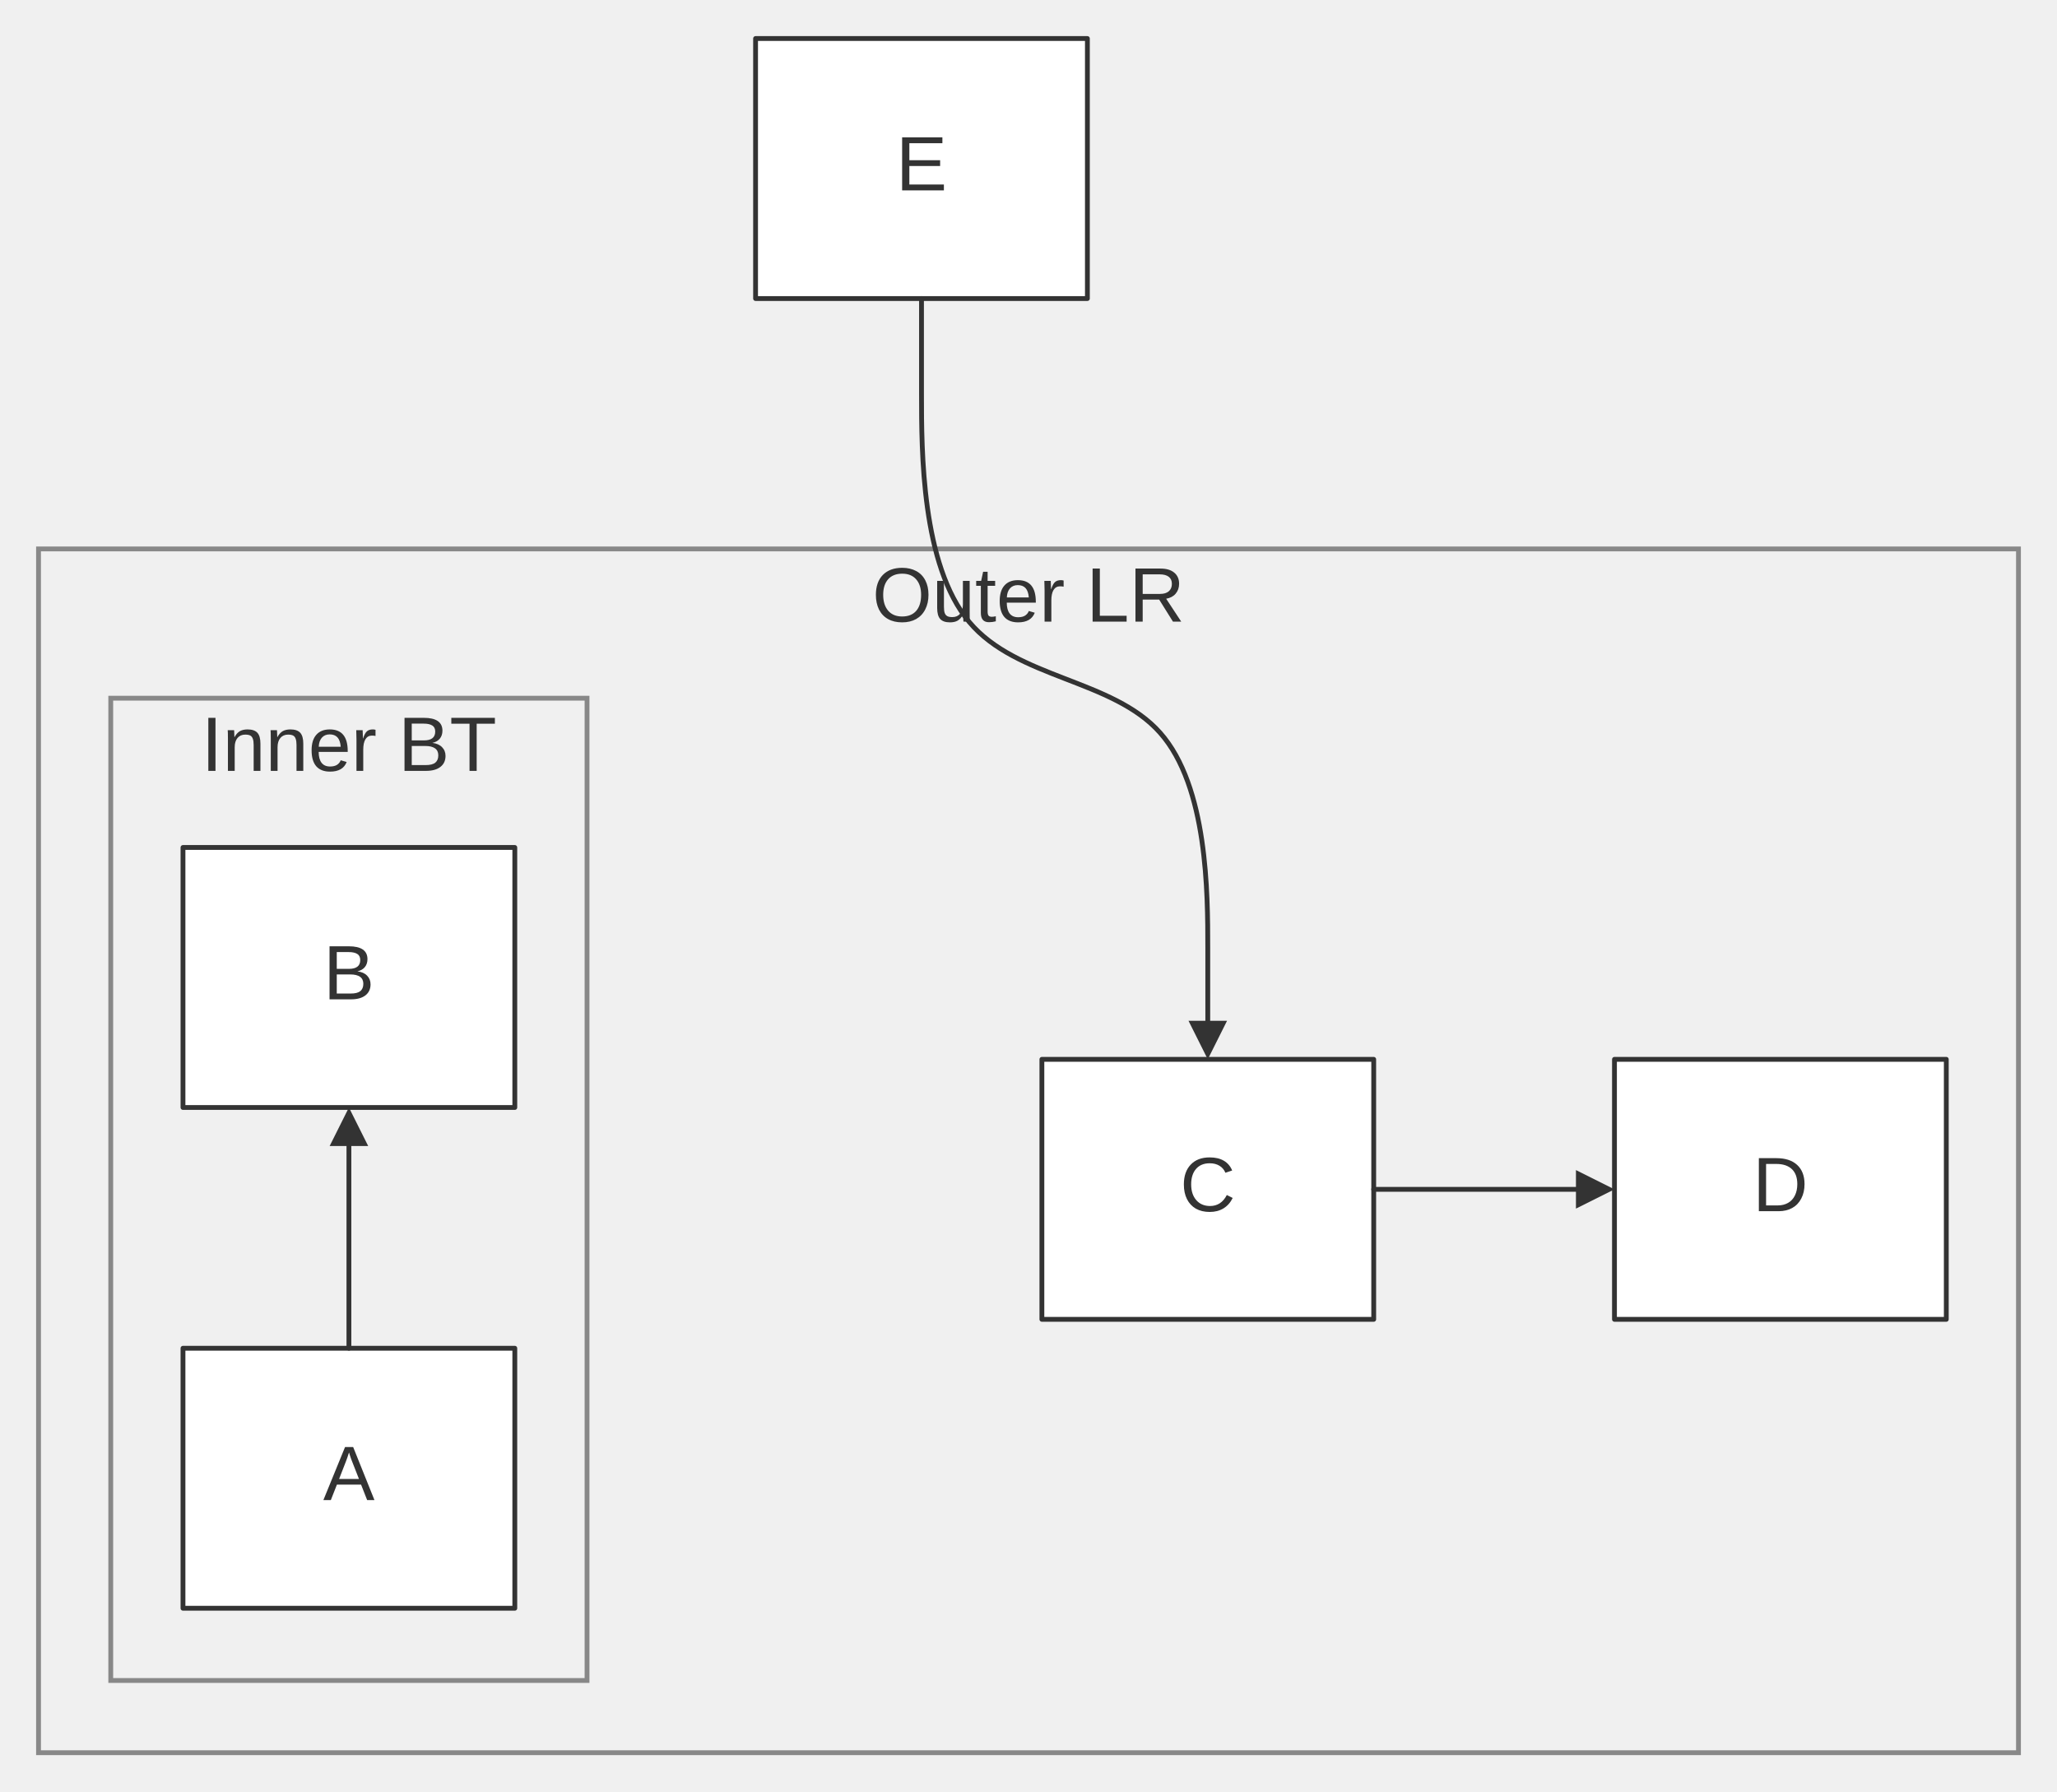
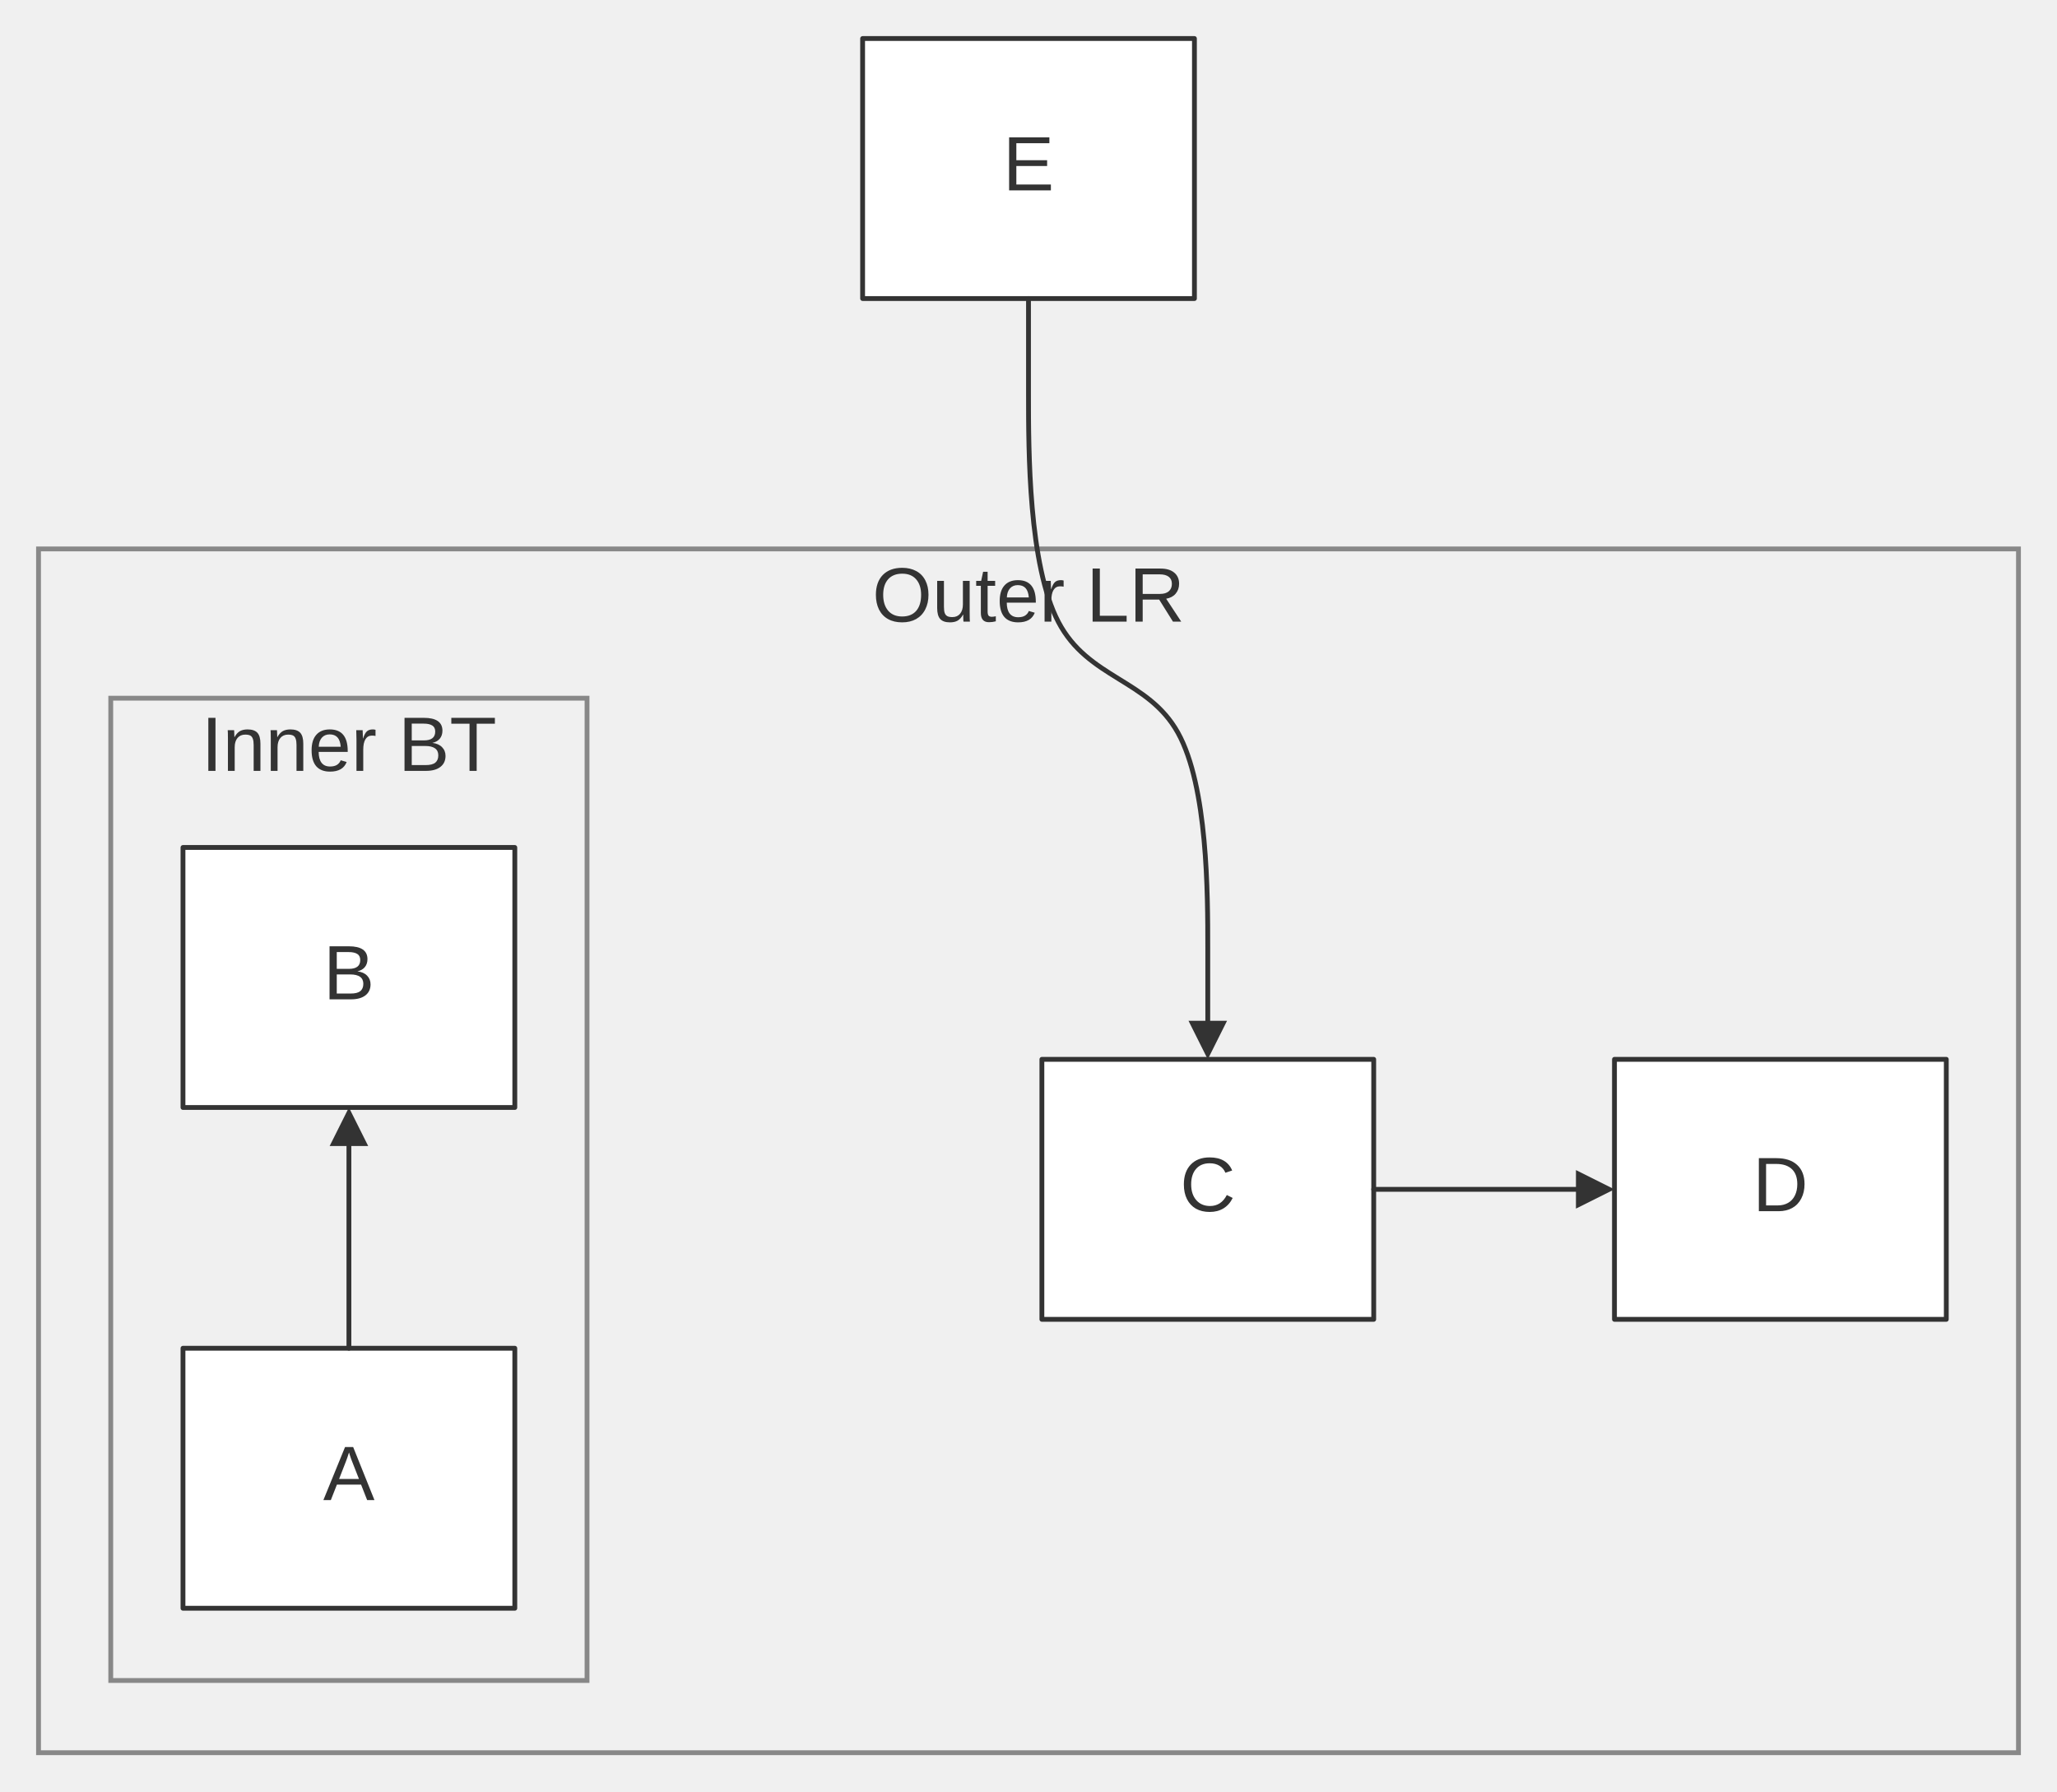
<svg xmlns="http://www.w3.org/2000/svg" width="100%" viewBox="0 0 427.18 372.00" style="max-width: 427.18px; background-color: transparent;" font-family="&quot;trebuchet ms&quot;, verdana, arial, sans-serif" font-size="16.00">
  <defs>
    <marker id="arrowhead" viewBox="0 0 10.00 10.00" refX="5.00" refY="5.00" markerWidth="8.00" markerHeight="8.00" orient="auto-start-reverse" markerUnits="userSpaceOnUse">
      <path d="M 0 0 L 10.00 5.00 L 0 10.00 z" fill="#333" />
    </marker>
    <marker id="crosshead" viewBox="0 0 11.00 11.00" refX="12.00" refY="5.20" markerWidth="11.00" markerHeight="11.00" orient="auto-start-reverse" markerUnits="userSpaceOnUse">
      <path d="M 1,1 l 9,9 M 10,1 l -9,9" stroke="#333" stroke-width="2" />
    </marker>
    <marker id="circlehead" viewBox="0 0 12.00 12.00" refX="11.00" refY="6.00" markerWidth="12.00" markerHeight="12.00" orient="auto-start-reverse" markerUnits="userSpaceOnUse">
      <circle cx="6" cy="6" r="5" stroke="#333" stroke-width="1" fill="white" />
    </marker>
    <marker id="open-arrowhead" viewBox="0 0 10.00 10.00" refX="5.00" refY="5.00" markerWidth="8.00" markerHeight="8.00" orient="auto-start-reverse" markerUnits="userSpaceOnUse">
      <polygon points="0,0 10.00,5.00 0,10.00" fill="white" stroke="#333" stroke-width="1" />
    </marker>
    <marker id="diamondhead" viewBox="0 0 12.00 12.00" refX="6.00" refY="6.00" markerWidth="12.00" markerHeight="12.00" orient="auto-start-reverse" markerUnits="userSpaceOnUse">
      <polygon points="0,6.00 6.00,0 12.00,6.00 6.00,12.00" fill="#333" />
    </marker>
    <marker id="open-diamondhead" viewBox="0 0 12.00 12.00" refX="6.00" refY="6.00" markerWidth="12.00" markerHeight="12.00" orient="auto-start-reverse" markerUnits="userSpaceOnUse">
      <polygon points="0,6.00 6.00,0 12.00,6.00 6.00,12.00" fill="white" stroke="#333" stroke-width="1" />
    </marker>
  </defs>
  <g transform="translate(-64.45,0.00)">
    <g class="clusters">
      <rect class="subgraph" x="72.45" y="114.00" width="411.18" height="250.00" fill="none" stroke="#888" stroke-width="1.00" />
      <text x="278.04" y="118.00" text-anchor="middle" dominant-baseline="hanging" fill="#333">Outer LR</text>
      <rect class="subgraph" x="87.45" y="145.00" width="98.91" height="204.00" fill="none" stroke="#888" stroke-width="1.00" />
      <text x="136.91" y="149.00" text-anchor="middle" dominant-baseline="hanging" fill="#333">Inner BT</text>
    </g>
    <g class="nodes">
      <rect x="102.45" y="280.00" width="68.91" height="54.00" fill="white" stroke="#333" stroke-width="1.00" stroke-linejoin="round" />
      <text x="136.91" y="307.00" text-anchor="middle" dominant-baseline="middle" fill="#333">A</text>
      <rect x="102.45" y="176.00" width="68.91" height="54.00" fill="white" stroke="#333" stroke-width="1.00" stroke-linejoin="round" />
      <text x="136.91" y="203.00" text-anchor="middle" dominant-baseline="middle" fill="#333">B</text>
      <rect x="280.82" y="220.00" width="68.91" height="54.00" fill="white" stroke="#333" stroke-width="1.00" stroke-linejoin="round" />
      <text x="315.27" y="247.00" text-anchor="middle" dominant-baseline="middle" fill="#333">C</text>
      <rect x="399.73" y="220.00" width="68.91" height="54.00" fill="white" stroke="#333" stroke-width="1.00" stroke-linejoin="round" />
      <text x="434.18" y="247.00" text-anchor="middle" dominant-baseline="middle" fill="#333">D</text>
-       <rect x="221.36" y="8.00" width="68.91" height="54.00" fill="white" stroke="#333" stroke-width="1.00" stroke-linejoin="round" />
-       <text x="255.82" y="35.00" text-anchor="middle" dominant-baseline="middle" fill="#333">E</text>
+       <rect x="243.59" y="8.00" width="68.91" height="54.00" fill="white" stroke="#333" stroke-width="1.00" stroke-linejoin="round" />
+       <text x="278.04" y="35.00" text-anchor="middle" dominant-baseline="middle" fill="#333">E</text>
    </g>
    <g class="edgePaths">
      <path d="M136.91,280.00 L136.91,277.22 C136.91,274.44 136.91,268.89 136.91,263.33 C136.91,257.78 136.91,252.22 136.91,247.33 C136.91,242.44 136.91,238.22 136.91,236.11 L136.91,234.00" stroke="#333" stroke-width="1.00" fill="none" stroke-linecap="round" stroke-linejoin="round" marker-end="url(#arrowhead)" />
      <path d="M349.73,247.00 L352.50,247.00 C355.28,247.00 360.84,247.00 366.39,247.00 C371.95,247.00 377.50,247.00 382.39,247.00 C387.28,247.00 391.50,247.00 393.62,247.00 L395.73,247.00" stroke="#333" stroke-width="1.00" fill="none" stroke-linecap="round" stroke-linejoin="round" marker-end="url(#arrowhead)" />
-       <path d="M255.82,62.00 L255.82,70.00 L255.82,81.83 C255.82,93.67 255.82,117.33 265.73,129.17 C275.64,141.00 295.45,141.00 305.36,152.17 C315.27,163.33 315.27,185.67 315.27,196.83 L315.27,208.00 L315.27,216.00" stroke="#333" stroke-width="1.00" fill="none" stroke-linecap="round" stroke-linejoin="round" marker-end="url(#arrowhead)" />
+       <path d="M278.04,62.00 L278.04,70.00 L278.04,81.83 C278.04,93.67 278.04,117.33 284.25,129.17 C290.45,141.00 302.86,141.00 309.07,152.17 C315.27,163.33 315.27,185.67 315.27,196.83 L315.27,208.00 L315.27,216.00" stroke="#333" stroke-width="1.00" fill="none" stroke-linecap="round" stroke-linejoin="round" marker-end="url(#arrowhead)" />
    </g>
    <g class="edgeLabels">
    </g>
  </g>
</svg>
